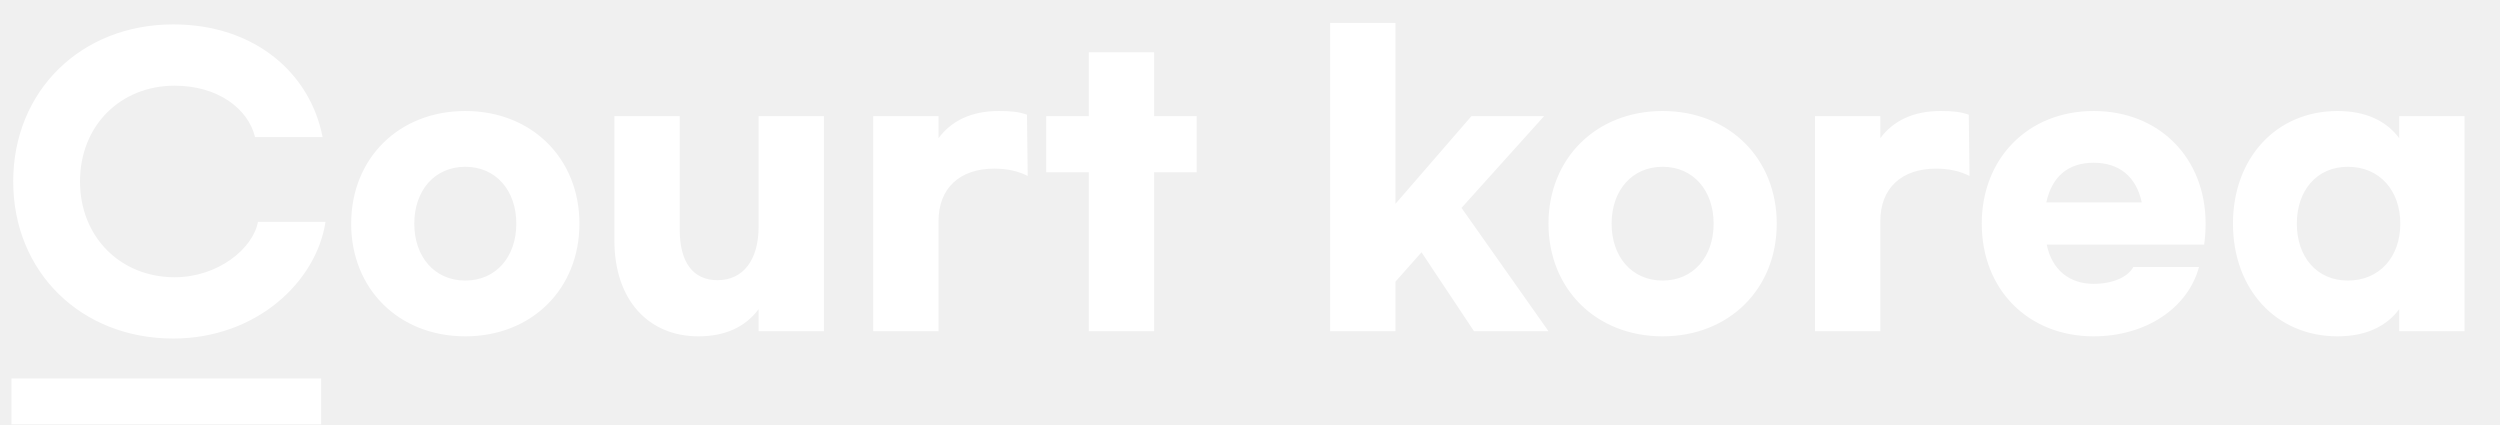
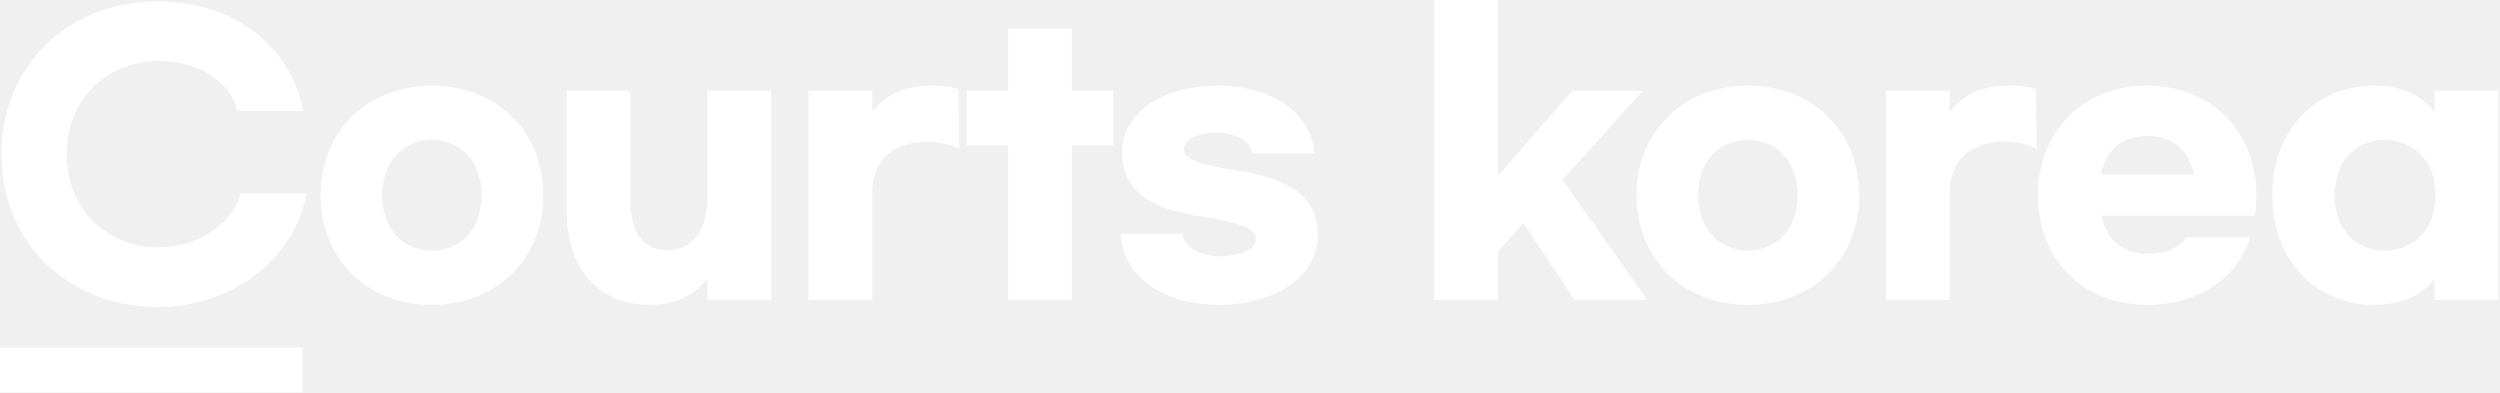
- <svg xmlns="http://www.w3.org/2000/svg" width="218" height="37" viewBox="0 0 218 37" fill="none">
-   <g clip-path="url(#clip0_469_1292)">
-     <path d="M15.104 29.52C7.072 29.52 1.152 23.728 1.152 15.824C1.152 7.92 7.072 2.128 15.104 2.128C22.272 2.128 27.072 6.448 28.128 11.952H22.24C21.632 9.456 18.976 7.472 15.232 7.472C10.496 7.472 6.976 10.96 6.976 15.824C6.976 20.656 10.496 24.176 15.232 24.176C18.976 24.176 22.048 21.712 22.496 19.344H28.384C27.584 24.592 22.336 29.52 15.104 29.52ZM40.574 9.68C46.365 9.68 50.526 13.808 50.526 19.504C50.526 25.2 46.365 29.328 40.574 29.328C34.782 29.328 30.622 25.2 30.622 19.504C30.622 13.808 34.782 9.68 40.574 9.68ZM40.574 14.544C37.886 14.544 36.126 16.624 36.126 19.504C36.126 22.384 37.886 24.464 40.574 24.464C43.261 24.464 45.022 22.384 45.022 19.504C45.022 16.624 43.261 14.544 40.574 14.544ZM60.903 29.328C56.551 29.328 53.575 26.16 53.575 20.976V10.128H59.271V20.016C59.271 22.864 60.423 24.432 62.567 24.432C64.807 24.432 66.151 22.672 66.151 19.76V10.128H71.847V28.88H66.151V26.96C65.031 28.464 63.303 29.328 60.903 29.328ZM76.144 28.88V10.128H81.84V12.048C82.96 10.544 84.688 9.68 87.088 9.68C88.144 9.68 88.816 9.744 89.552 10L89.616 15.344C88.816 14.928 87.824 14.704 86.704 14.704C83.664 14.704 81.84 16.432 81.84 19.28V28.88H76.144ZM104.351 10.128V15.024H100.639V28.88H94.943V15.024H91.231V10.128H94.943V4.56H100.639V10.128H104.351ZM128.532 28.88L123.956 22L121.684 24.56V28.88H115.988V2H121.684V17.776L128.308 10.128H134.644L127.444 18.128L135.028 28.88H128.532ZM144.98 9.68C150.772 9.68 154.932 13.808 154.932 19.504C154.932 25.2 150.772 29.328 144.98 29.328C139.188 29.328 135.028 25.2 135.028 19.504C135.028 13.808 139.188 9.68 144.98 9.68ZM144.98 14.544C142.292 14.544 140.532 16.624 140.532 19.504C140.532 22.384 142.292 24.464 144.98 24.464C147.668 24.464 149.428 22.384 149.428 19.504C149.428 16.624 147.668 14.544 144.98 14.544ZM158.269 28.88V10.128H163.965V12.048C165.085 10.544 166.813 9.68 169.213 9.68C170.269 9.68 170.941 9.744 171.677 10L171.741 15.344C170.941 14.928 169.949 14.704 168.829 14.704C165.789 14.704 163.965 16.432 163.965 19.28V28.88H158.269ZM182.569 29.328C176.841 29.328 172.809 25.232 172.809 19.504C172.809 13.808 176.841 9.68 182.569 9.68C188.297 9.68 192.329 13.776 192.329 19.504C192.329 20.048 192.297 20.656 192.201 21.328H178.473C178.921 23.504 180.425 24.752 182.569 24.752C184.201 24.752 185.545 24.176 186.025 23.28H191.753C190.793 26.864 187.113 29.328 182.569 29.328ZM178.441 17.648H186.761C186.281 15.408 184.809 14.192 182.569 14.192C180.329 14.192 178.921 15.408 178.441 17.648ZM203.835 29.328C198.459 29.328 194.715 25.2 194.715 19.504C194.715 13.808 198.459 9.68 203.835 9.68C206.299 9.68 208.091 10.544 209.211 12.048V10.128H214.907V28.88H209.211V26.96C208.091 28.464 206.299 29.328 203.835 29.328ZM204.731 24.464C207.515 24.464 209.307 22.384 209.307 19.504C209.307 16.624 207.515 14.544 204.731 14.544C202.011 14.544 200.283 16.624 200.283 19.504C200.283 22.384 202.011 24.464 204.731 24.464Z" fill="white" />
-     <rect x="1" y="33" width="27" height="4" fill="white" />
-   </g>
-   <defs>
-     <clipPath id="clip0_469_1292">
-       <rect width="218" height="37" fill="white" />
-     </clipPath>
-   </defs>
+ <svg xmlns="http://www.w3.org/2000/svg" width="790" height="124" viewBox="0 0 790 124" fill="none">
+   <path d="M49.8 97C21.395 97 0.459 76.585 0.459 48.726C0.459 20.866 21.395 0.451 49.8 0.451C75.15 0.451 92.125 15.678 95.86 35.078H75.037C72.886 26.28 63.493 19.287 50.253 19.287C33.504 19.287 21.055 31.581 21.055 48.726C21.055 65.757 33.504 78.164 50.253 78.164C63.493 78.164 74.358 69.479 75.942 61.133H96.765C93.936 79.63 75.376 97 49.8 97Z" fill="white" />
+   <path d="M136.478 27.07C156.962 27.07 171.673 41.62 171.673 61.697C171.673 81.773 156.962 96.323 136.478 96.323C115.995 96.323 101.283 81.773 101.283 61.697C101.283 41.62 115.995 27.07 136.478 27.07ZM136.478 44.214C126.972 44.214 120.748 51.545 120.748 61.697C120.748 71.848 126.972 79.179 136.478 79.179C145.984 79.179 152.208 71.848 152.208 61.697C152.208 51.545 145.984 44.214 136.478 44.214Z" fill="white" />
+   <path d="M204.978 96.323C189.587 96.323 179.062 85.157 179.062 66.885V28.649H199.206V63.501C199.206 73.54 203.28 79.066 210.862 79.066C218.784 79.066 223.537 72.863 223.537 62.599V28.649H243.681V94.744H223.537V87.977C219.576 93.278 213.465 96.323 204.978 96.323Z" fill="white" />
+   <path d="M255.483 94.744V28.649H275.627V35.416C279.588 30.115 285.699 27.07 294.187 27.07C297.921 27.07 300.298 27.295 302.901 28.198L303.127 47.034C300.298 45.567 296.79 44.778 292.829 44.778C282.078 44.778 275.627 50.869 275.627 60.907V94.744H255.483Z" fill="white" />
+   <path d="M351.842 28.649V45.906H338.714V94.744H318.57V45.906H305.443V28.649H318.57V9.023H338.714V28.649H351.842Z" fill="white" />
+   <path d="M384.946 27.07C401.469 27.07 414.483 35.416 415.275 48.5H395.81C395.131 44.44 390.491 41.958 384.607 41.958C378.495 41.958 374.082 44.101 374.082 47.034C374.082 50.305 378.495 51.884 389.812 53.688C409.39 56.621 416.407 63.05 416.407 74.442C416.407 87.977 402.148 96.323 385.286 96.323C367.971 96.323 354.843 87.751 354.164 73.878H373.629C374.308 78.164 379.288 80.984 385.625 80.984C392.076 80.984 396.829 78.615 396.829 75.57C396.829 72.412 392.302 70.381 380.872 68.689C365.028 66.321 354.617 61.471 354.617 48.049C354.617 35.191 368.084 27.07 384.946 27.07Z" fill="white" />
+   <path d="M497.571 94.744L481.388 70.494L473.353 79.517V94.744H453.209V0H473.353V55.606L496.779 28.649H519.187L493.724 56.846L520.545 94.744H497.571Z" fill="white" />
+   <path d="M552.345 27.07C572.828 27.07 587.54 41.62 587.54 61.697C587.54 81.773 572.828 96.323 552.345 96.323C531.861 96.323 517.149 81.773 517.149 61.697C517.149 41.62 531.861 27.07 552.345 27.07ZM552.345 44.214C542.839 44.214 536.614 51.545 536.614 61.697C536.614 71.848 542.839 79.179 552.345 79.179C561.851 79.179 568.075 71.848 568.075 61.697C568.075 51.545 561.851 44.214 552.345 44.214Z" fill="white" />
+   <path d="M595.947 94.744V28.649H616.091V35.416C620.052 30.115 626.163 27.07 634.651 27.07C638.385 27.07 640.762 27.295 643.365 28.198L643.591 47.034C640.762 45.567 637.254 44.778 633.293 44.778C622.542 44.778 616.091 50.869 616.091 60.907V94.744H595.947Z" fill="white" />
+   <path d="M678.489 96.323C658.232 96.323 643.973 81.886 643.973 61.697C643.973 41.62 658.232 27.07 678.489 27.07C698.746 27.07 713.006 41.507 713.006 61.697C713.006 63.614 712.893 65.757 712.553 68.126H664.004C665.588 75.795 670.907 80.194 678.489 80.194C684.261 80.194 689.014 78.164 690.712 75.006H710.969C707.574 87.638 694.559 96.323 678.489 96.323ZM663.891 55.155H693.314C691.617 47.259 686.411 42.973 678.489 42.973C670.568 42.973 665.588 47.259 663.891 55.155Z" fill="white" />
+   <path d="M750.303 96.323C731.29 96.323 718.05 81.773 718.05 61.697C718.05 41.62 731.29 27.07 750.303 27.07C759.016 27.07 765.354 30.115 769.315 35.416V28.649H789.459V94.744H769.315V87.977C765.354 93.278 759.016 96.323 750.303 96.323ZM753.471 79.179C763.317 79.179 769.654 71.848 769.654 61.697C769.654 51.545 763.317 44.214 753.471 44.214C743.852 44.214 737.741 51.545 737.741 61.697C737.741 71.848 743.852 79.179 753.471 79.179Z" fill="white" />
+   <rect y="109.838" width="95.615" height="14.162" fill="white" />
</svg>
